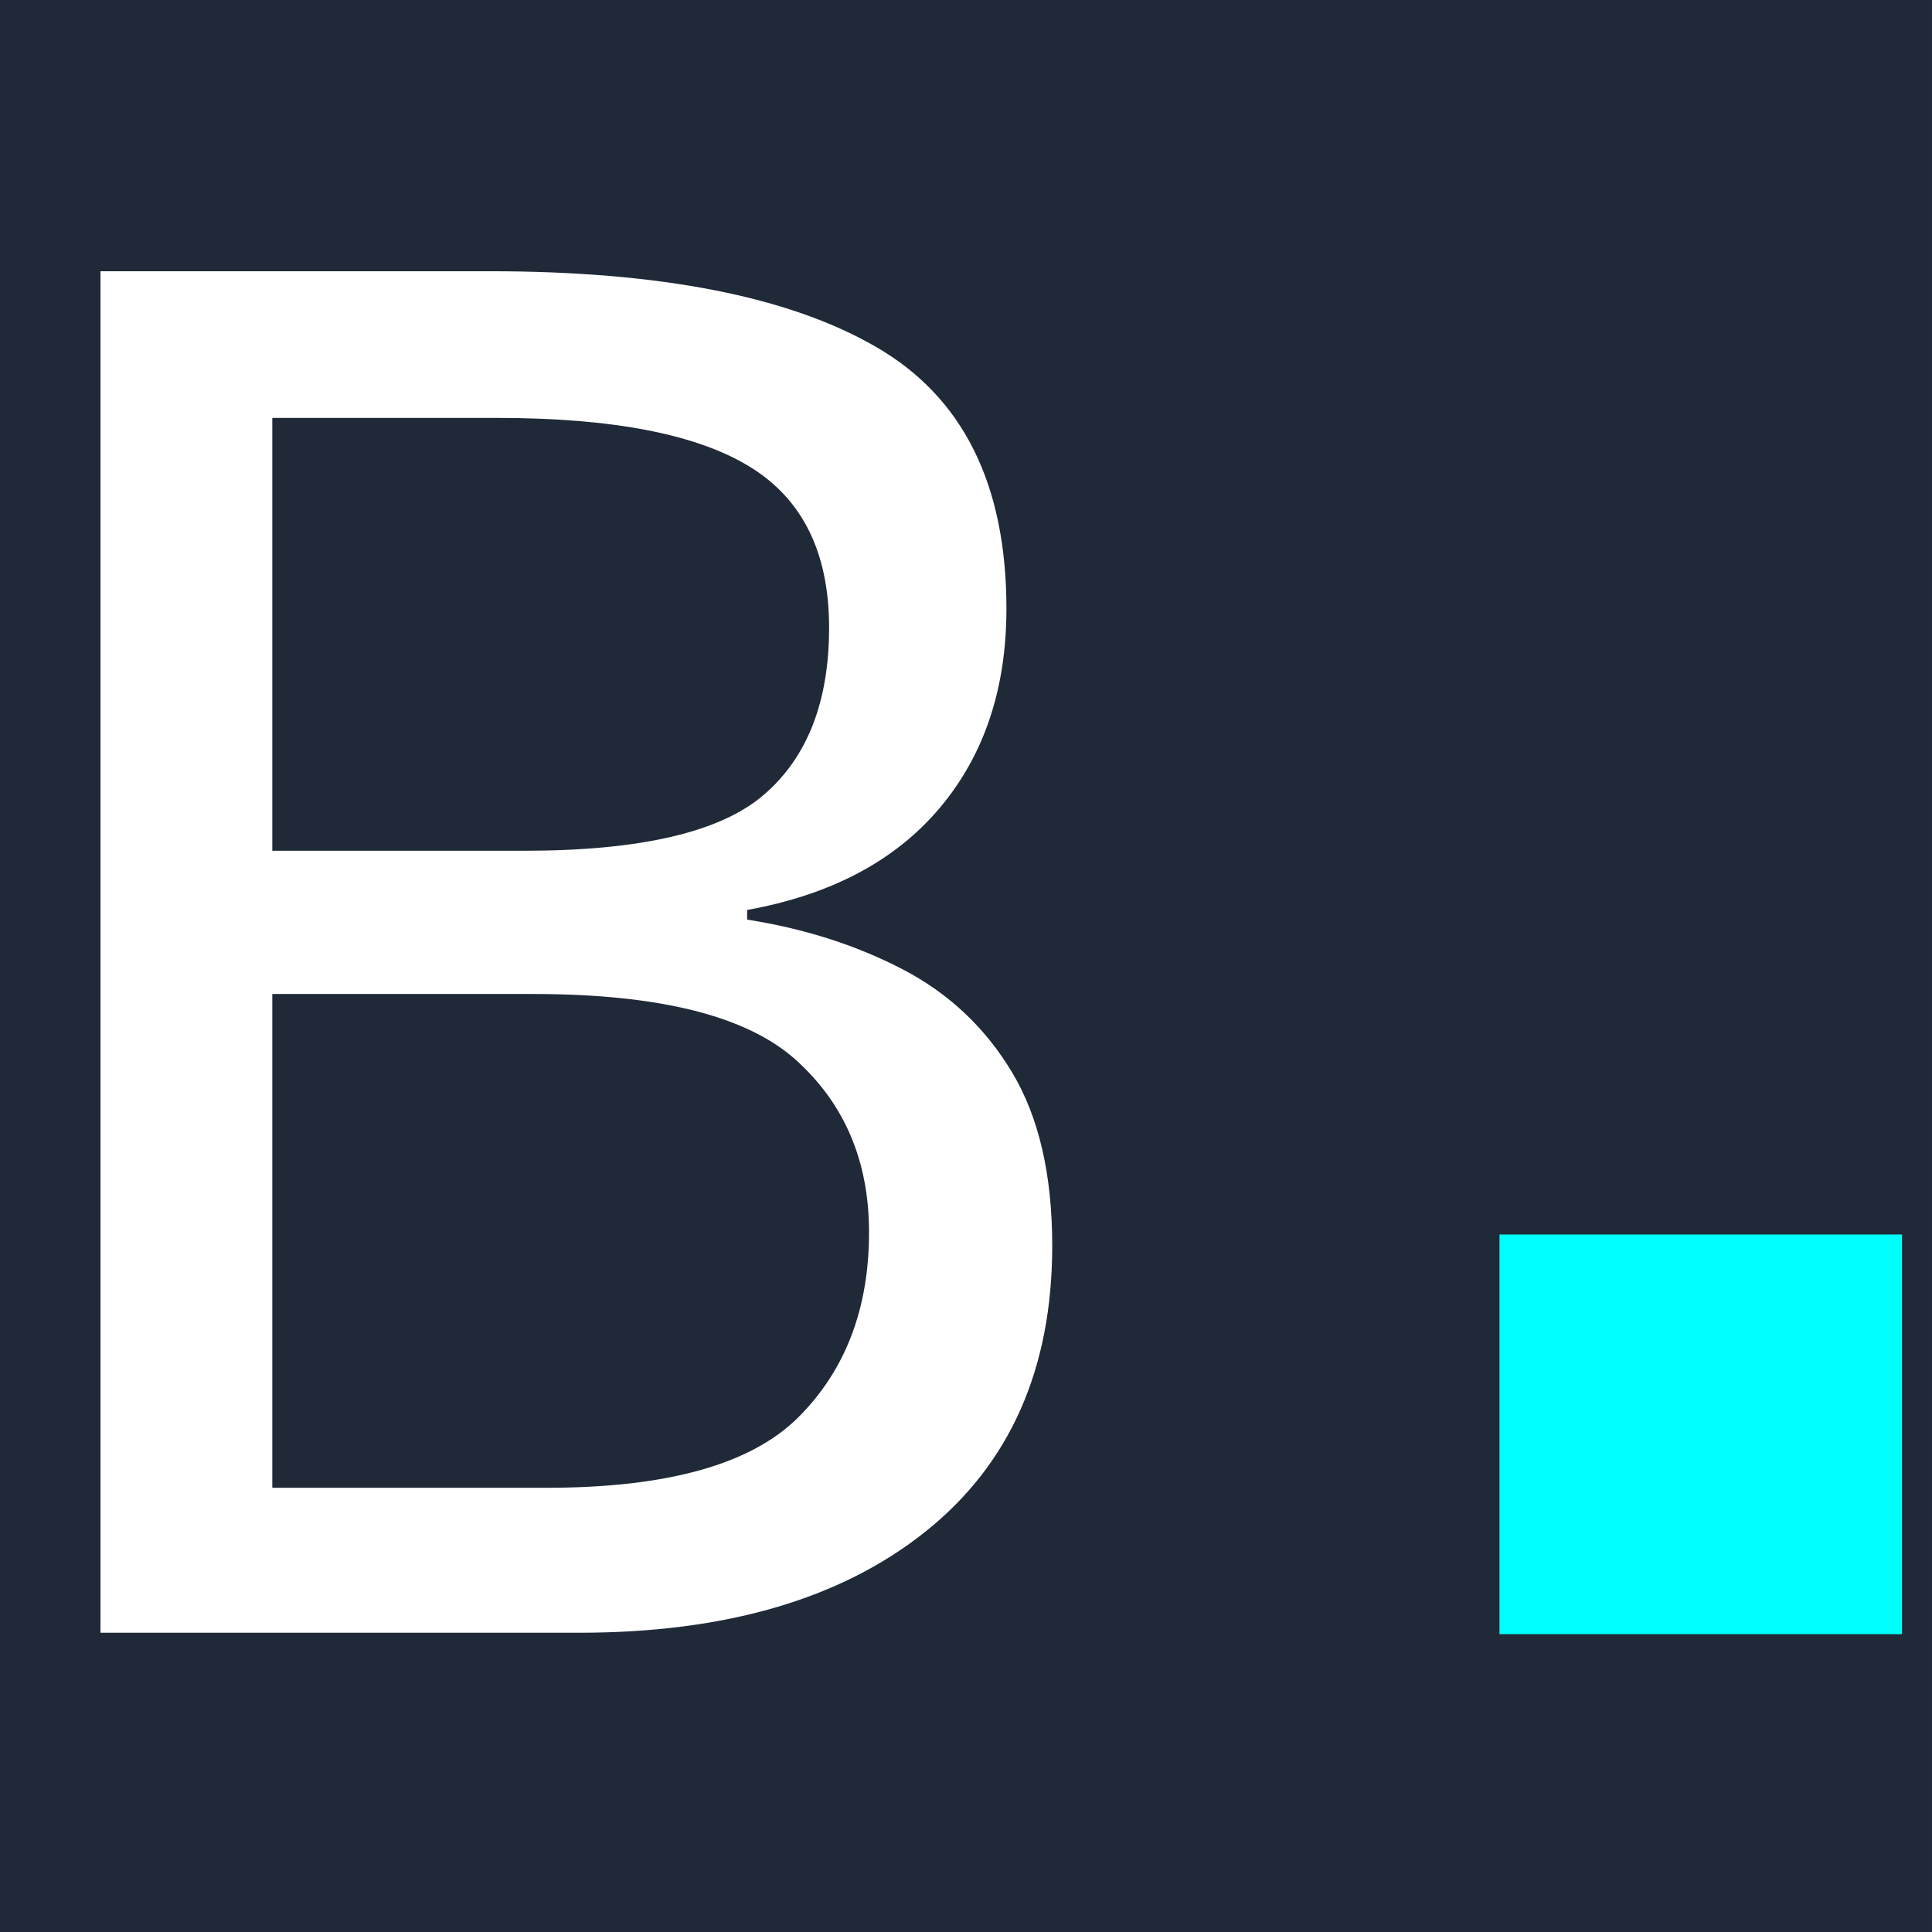
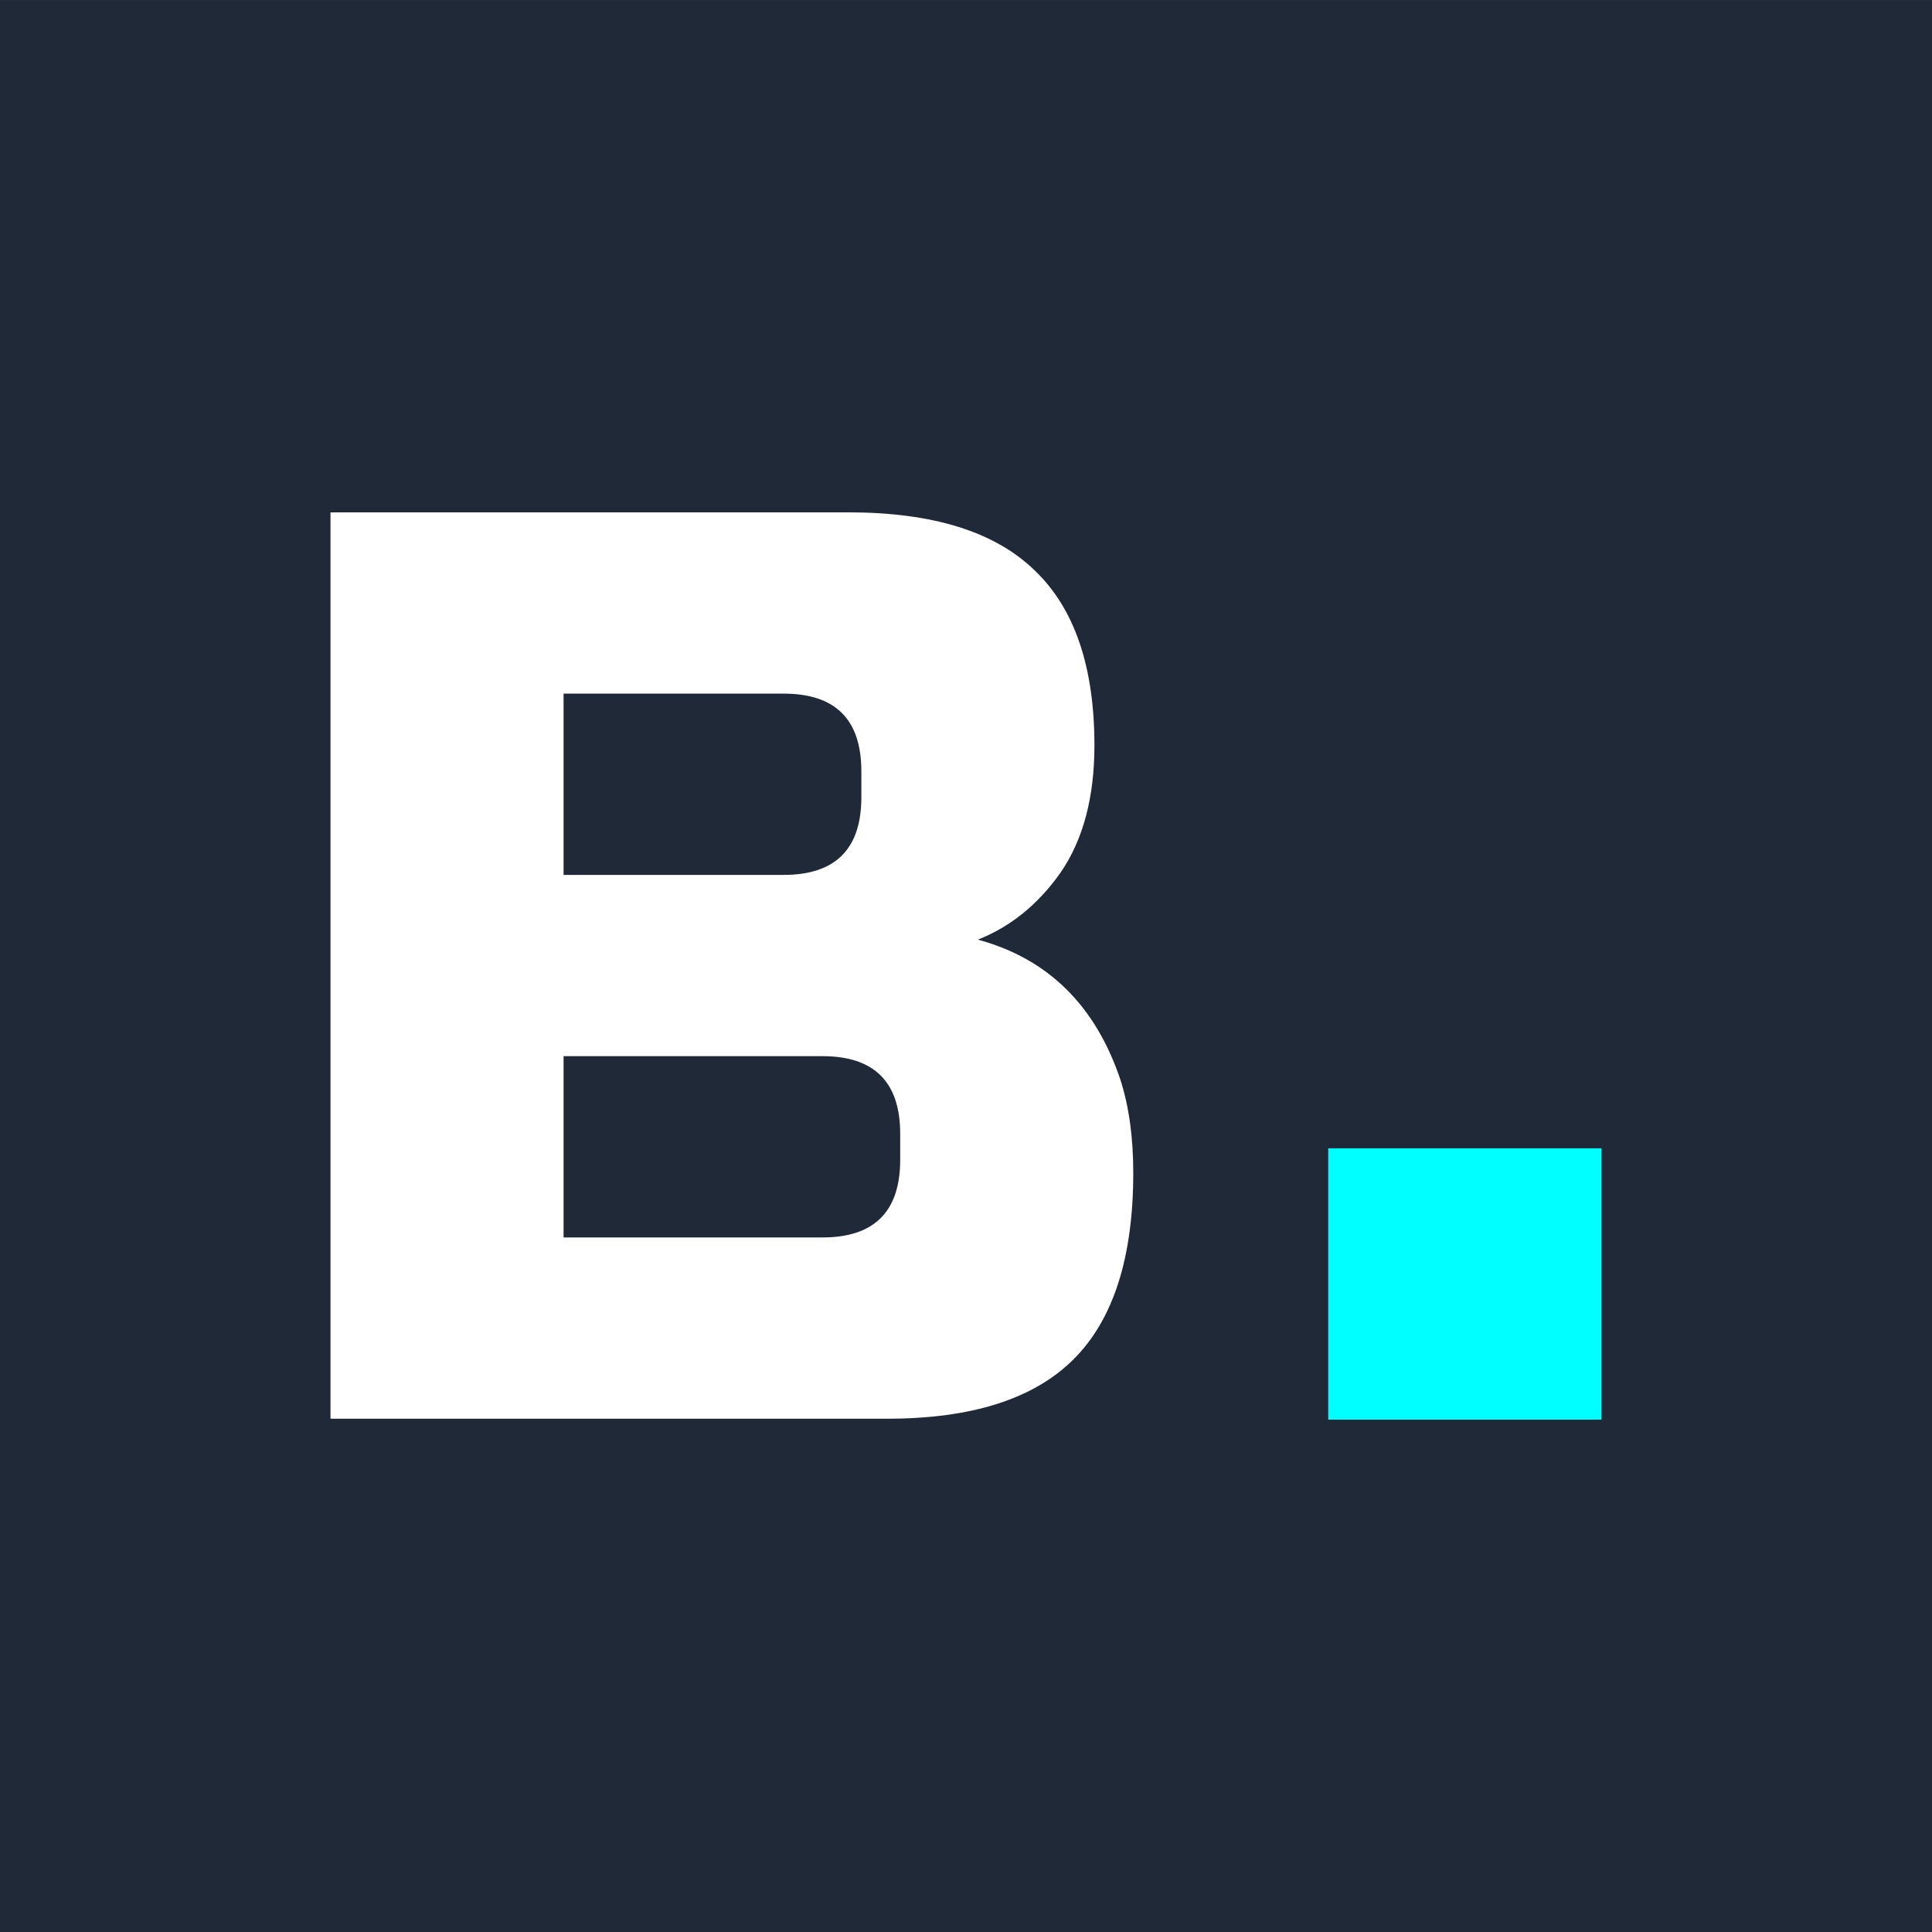
<svg xmlns="http://www.w3.org/2000/svg" width="512" height="512" viewBox="0 0 512 512" version="1.1" id="svg1" xml:space="preserve">
  <defs id="defs1" />
  <g id="layer1-9-7" transform="matrix(4.053296,0,0,4.053296,-4593.849,-152.3936)">
    <rect style="display:inline;fill:#1f2937;fill-opacity:1;stroke-width:4.973;stroke-linejoin:round" id="rect7-0" width="126.317" height="126.317" x="1133.361" y="37.598" />
-     <g id="g6-9-3-3-9" transform="matrix(1.440847,0,0,1.440847,975.3873,-505.0796)">
-       <text xml:space="preserve" style="font-style:normal;font-variant:normal;font-weight:normal;font-stretch:normal;font-size:86.537px;font-family:'Russo One';-inkscape-font-specification:'Russo One, Normal';font-variant-ligatures:normal;font-variant-caps:normal;font-variant-numeric:normal;font-variant-east-asian:normal;writing-mode:lr-tb;direction:ltr;fill:#ffffff;stroke-width:7.211;stroke-dasharray:none" x="105.808" y="450.728" id="text4-3-5-6-2">
-         <tspan id="tspan4-6-6-0-0" x="105.808" y="450.728" style="font-style:normal;font-variant:normal;font-weight:normal;font-stretch:normal;font-size:86.537px;font-family:'Russo One';-inkscape-font-specification:'Russo One, Normal';font-variant-ligatures:normal;font-variant-caps:normal;font-variant-numeric:normal;font-variant-east-asian:normal;fill:#ffffff;stroke-width:7.211;stroke-dasharray:none">B</tspan>
-       </text>
+     <g id="g6-9-3-3-9" transform="matrix(0.9782567,0,0,0.9782567,1046.383,-310.5734)">
+       <path d="m 111,390.152 h 34.615 q 8.481,0 12.461,3.894 3.981,3.808 3.981,11.683 0,5.192 -2.25,8.481 -2.25,3.202 -5.538,4.5 7.01,1.904 9.519,9.346 0.865,2.683 0.865,6.231 0,8.481 -3.981,12.461 -3.981,3.981 -12.461,3.981 h -37.211 z m 38.076,41.538 q 0,-5.192 -5.192,-5.192 h -17.307 v 12.115 h 17.307 q 5.192,0 5.192,-5.192 z m -2.596,-24.23 q 0,-5.192 -5.192,-5.192 h -14.711 v 12.115 h 14.711 q 5.192,0 5.192,-5.192 z" id="text4-3-5-6-2" style="font-size:86.537px;font-family:'Russo One';-inkscape-font-specification:'Russo One, Normal';fill:#ffffff;stroke-width:7.211" aria-label="B" />
      <g id="g5-0-2-6-2" transform="matrix(1.688767,0,0,1.688767,-417.9094,-310.4899)" style="fill:#00ffff">
        <rect style="display:inline;fill:#00ffff;fill-opacity:1;stroke:none;stroke-width:1.625;stroke-linejoin:round;stroke-dasharray:none;stroke-opacity:1" id="rect5-6-9-2-3" width="10.816" height="10.739" x="352.678" y="440.052" />
      </g>
    </g>
  </g>
</svg>
